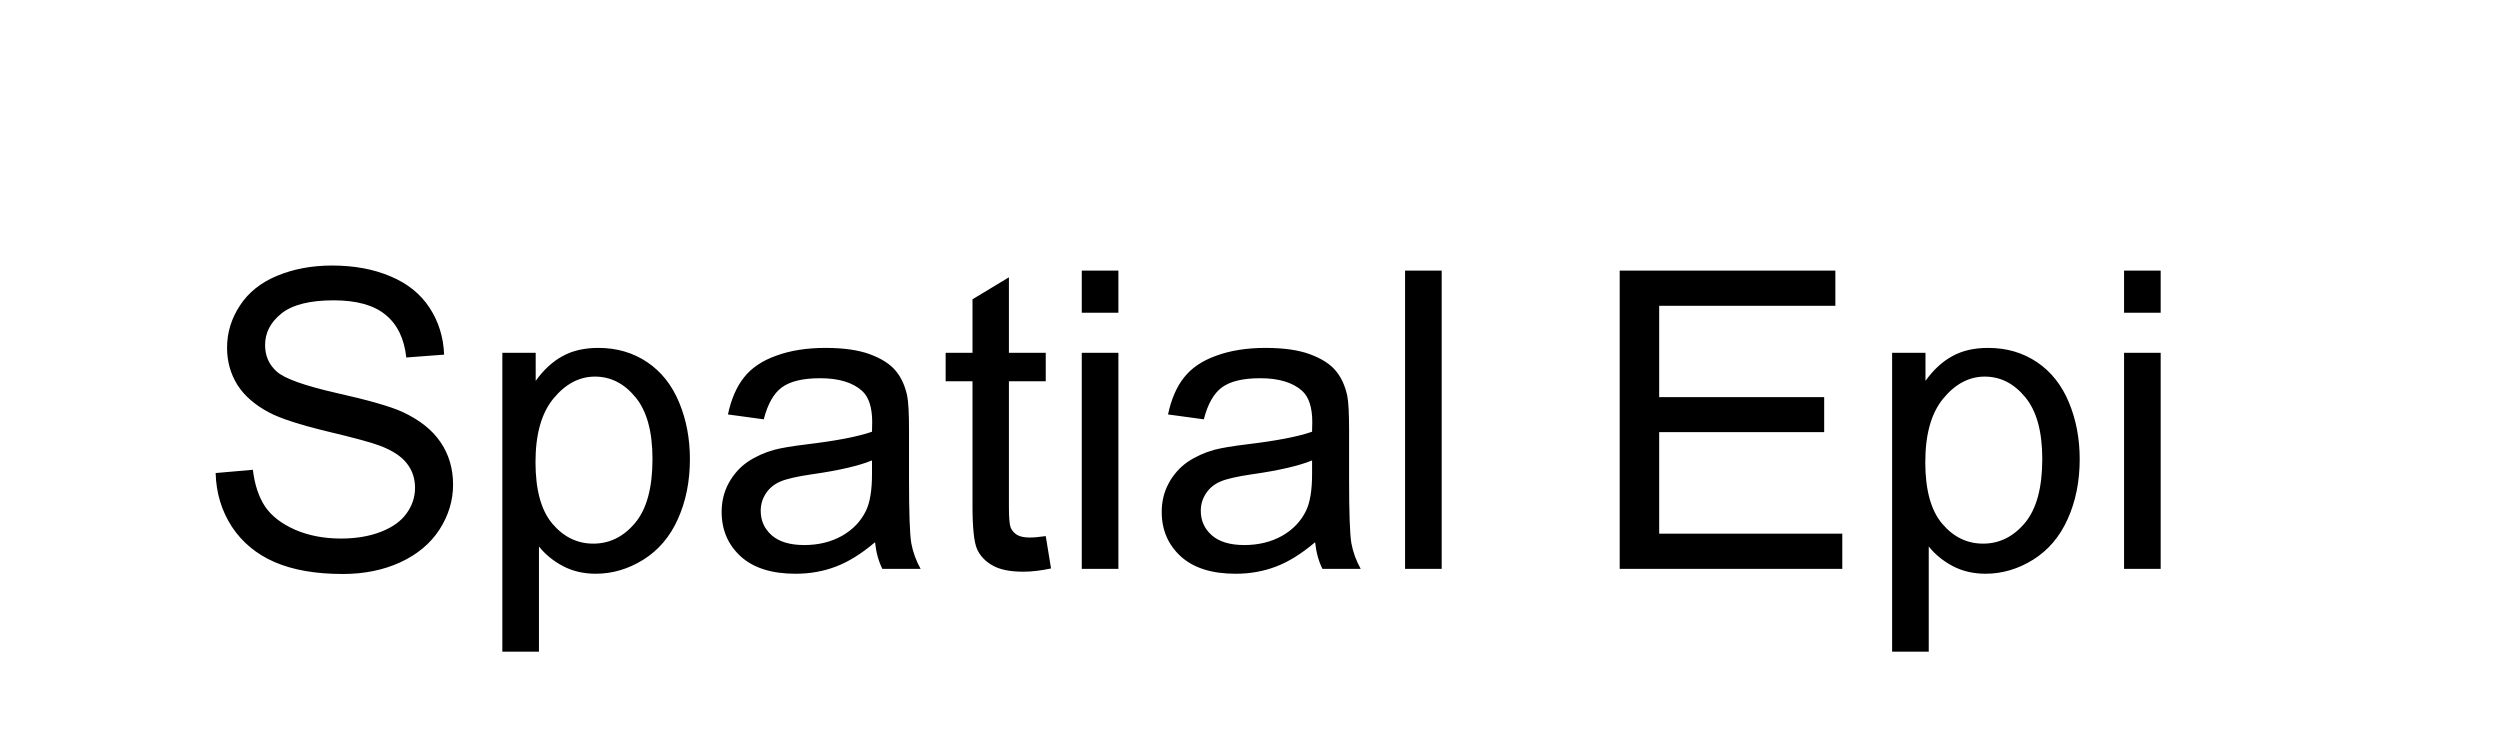
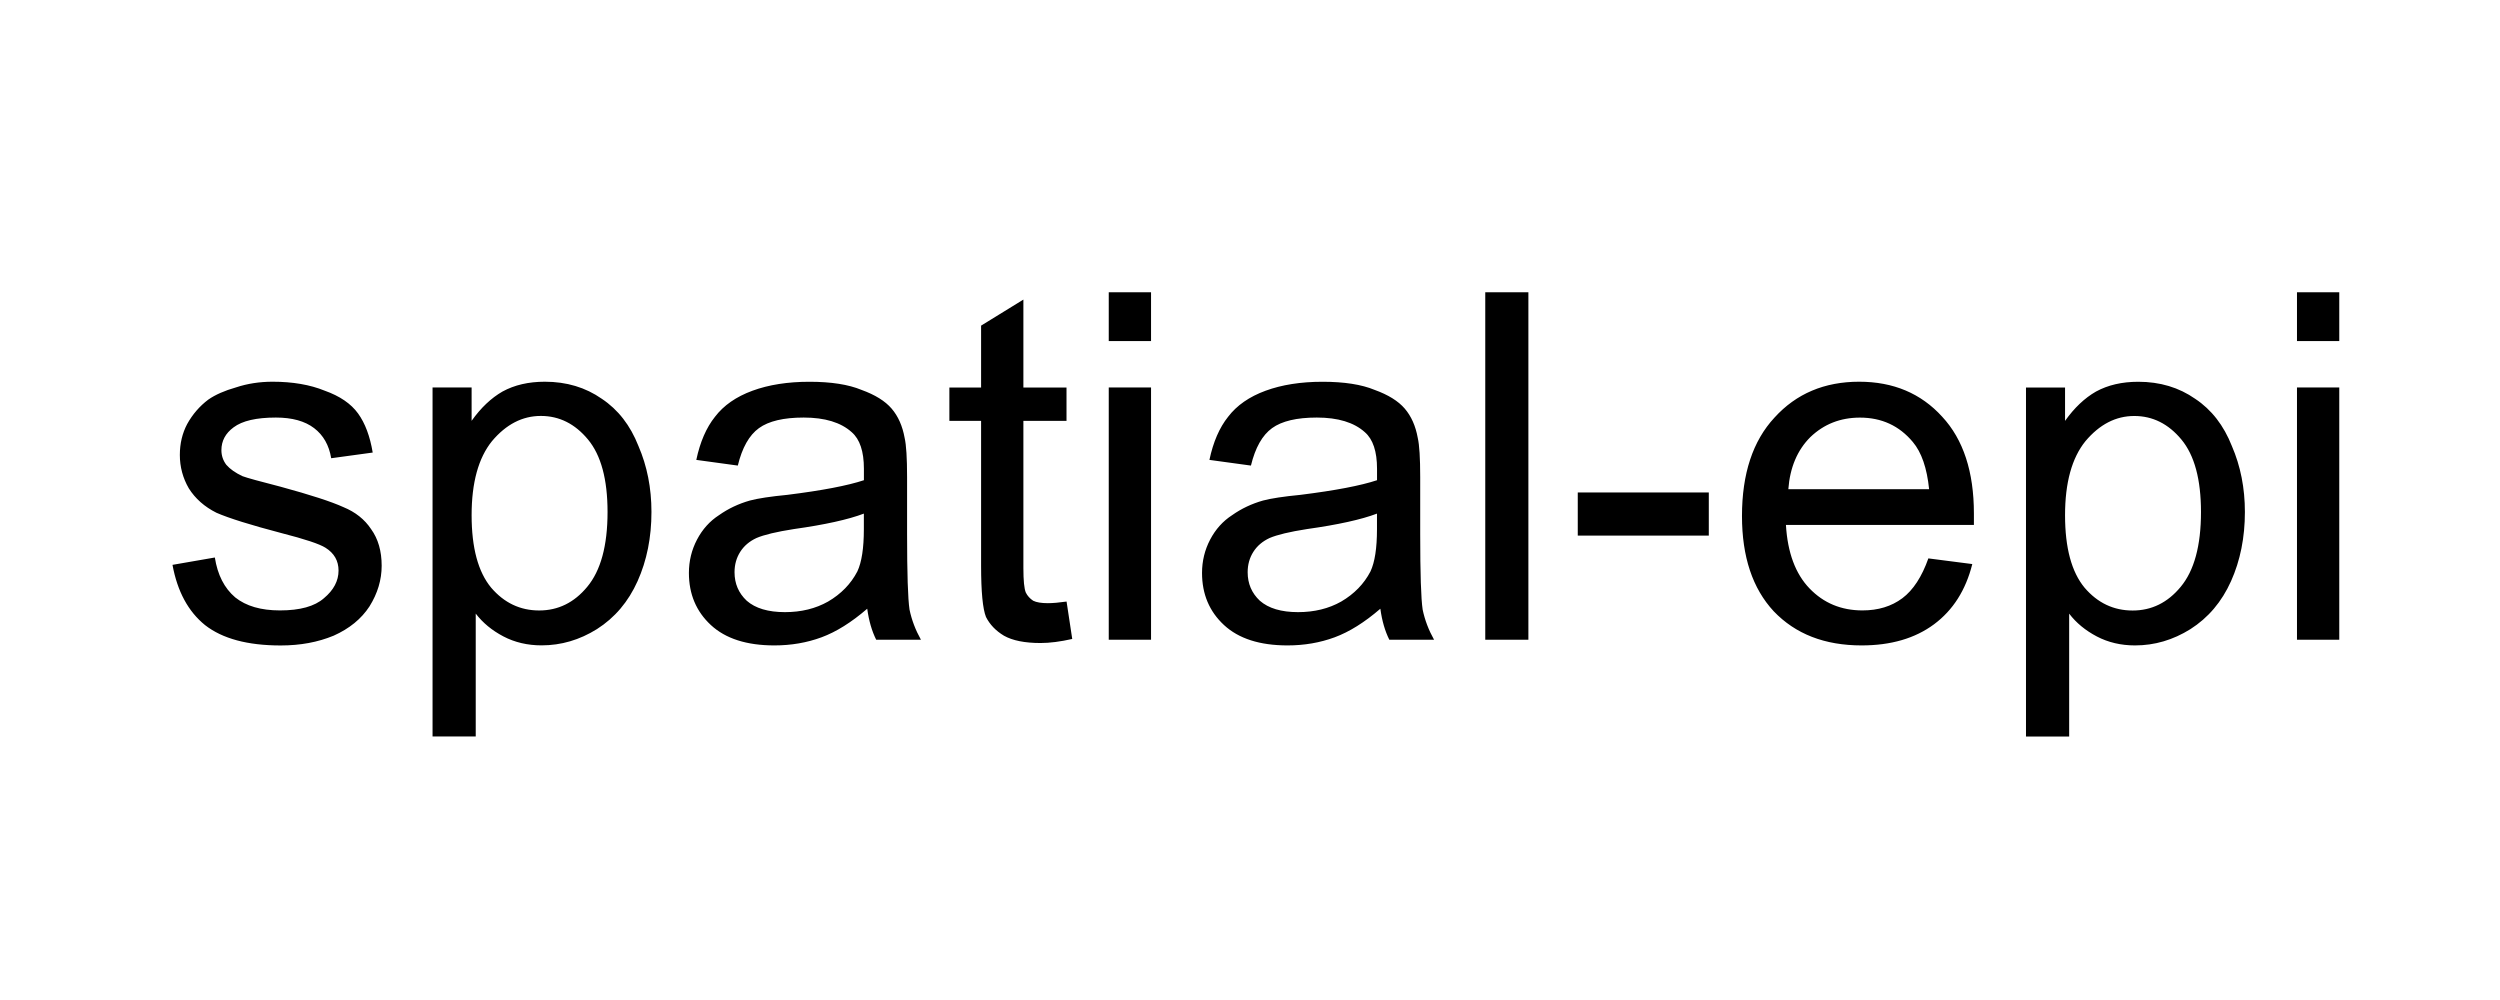
- <svg xmlns="http://www.w3.org/2000/svg" version="1.1" viewBox="0.0 0.0 192.0 57.601" fill="none" stroke="none" stroke-linecap="square" stroke-miterlimit="10">
+ <svg xmlns="http://www.w3.org/2000/svg" version="1.1" viewBox="0.0 0.0 48.0 19.199" fill="none" stroke="none" stroke-linecap="square" stroke-miterlimit="10">
  <clipPath id="p.0">
-     <path d="m0 0l192.0 0l0 57.601l-192.0 0l0 -57.601z" clip-rule="nonzero" />
+     <path d="m0 0l48.0 0l0 19.199l-48.0 0l0 -19.199z" clip-rule="nonzero" />
  </clipPath>
  <g clip-path="url(#p.0)">
-     <path fill="#000000" fill-opacity="0.0" d="m0 0l192.0 0l0 57.601l-192.0 0z" fill-rule="evenodd" />
-     <path fill="#000000" fill-opacity="0.0" d="m12.126 9.969l162.866 0l0 45.039l-162.866 0z" fill-rule="evenodd" />
-     <path fill="#000000" d="m16.563 36.329l2.859 -0.25q0.203 1.719 0.938 2.828q0.75 1.094 2.312 1.781q1.562 0.672 3.516 0.672q1.734 0 3.062 -0.516q1.328 -0.516 1.969 -1.406q0.656 -0.906 0.656 -1.969q0 -1.078 -0.625 -1.875q-0.625 -0.812 -2.062 -1.359q-0.922 -0.359 -4.078 -1.109q-3.156 -0.766 -4.422 -1.437q-1.641 -0.859 -2.453 -2.125q-0.797 -1.281 -0.797 -2.859q0 -1.734 0.984 -3.234q0.984 -1.516 2.875 -2.297q1.891 -0.781 4.203 -0.781q2.547 0 4.484 0.828q1.953 0.812 3.0 2.406q1.047 1.594 1.125 3.609l-2.906 0.219q-0.234 -2.172 -1.594 -3.281q-1.344 -1.109 -3.984 -1.109q-2.75 0 -4.016 1.016q-1.25 1.0 -1.25 2.422q0 1.234 0.891 2.031q0.875 0.797 4.562 1.641q3.703 0.828 5.078 1.453q2.0 0.922 2.953 2.344q0.953 1.406 0.953 3.25q0 1.828 -1.047 3.453q-1.047 1.609 -3.016 2.516q-1.953 0.891 -4.406 0.891q-3.109 0 -5.219 -0.906q-2.094 -0.906 -3.297 -2.719q-1.188 -1.828 -1.25 -4.125zm22.016 13.719l0 -22.953l2.562 0l0 2.156q0.906 -1.266 2.047 -1.891q1.141 -0.641 2.766 -0.641q2.125 0 3.75 1.094q1.625 1.094 2.453 3.094q0.828 1.984 0.828 4.359q0 2.547 -0.922 4.594q-0.906 2.031 -2.656 3.125q-1.734 1.078 -3.656 1.078q-1.406 0 -2.531 -0.594q-1.109 -0.594 -1.828 -1.5l0 8.078l-2.812 0zm2.547 -14.562q0 3.203 1.297 4.734q1.297 1.531 3.141 1.531q1.875 0 3.203 -1.578q1.344 -1.594 1.344 -4.922q0 -3.172 -1.312 -4.75q-1.297 -1.578 -3.109 -1.578q-1.797 0 -3.188 1.688q-1.375 1.672 -1.375 4.875zm26.078 6.156q-1.562 1.328 -3.016 1.875q-1.438 0.547 -3.094 0.547q-2.734 0 -4.203 -1.328q-1.469 -1.344 -1.469 -3.422q0 -1.219 0.547 -2.219q0.562 -1.016 1.453 -1.625q0.906 -0.609 2.031 -0.922q0.828 -0.219 2.5 -0.422q3.406 -0.406 5.016 -0.969q0.016 -0.578 0.016 -0.734q0 -1.719 -0.797 -2.422q-1.078 -0.953 -3.203 -0.953q-1.984 0 -2.938 0.703q-0.938 0.688 -1.391 2.453l-2.75 -0.375q0.375 -1.766 1.234 -2.844q0.859 -1.094 2.484 -1.672q1.625 -0.594 3.766 -0.594q2.125 0 3.453 0.5q1.328 0.5 1.953 1.266q0.625 0.75 0.875 1.906q0.141 0.719 0.141 2.594l0 3.75q0 3.922 0.172 4.969q0.188 1.031 0.719 1.984l-2.938 0q-0.438 -0.875 -0.562 -2.047zm-0.234 -6.281q-1.531 0.625 -4.594 1.062q-1.734 0.25 -2.453 0.562q-0.719 0.312 -1.109 0.922q-0.391 0.594 -0.391 1.328q0 1.125 0.844 1.875q0.859 0.75 2.5 0.75q1.625 0 2.891 -0.703q1.266 -0.719 1.859 -1.953q0.453 -0.953 0.453 -2.812l0 -1.031zm13.344 5.812l0.406 2.484q-1.188 0.25 -2.125 0.25q-1.531 0 -2.375 -0.484q-0.844 -0.484 -1.188 -1.266q-0.344 -0.797 -0.344 -3.328l0 -9.547l-2.062 0l0 -2.188l2.062 0l0 -4.109l2.797 -1.688l0 5.797l2.828 0l0 2.188l-2.828 0l0 9.703q0 1.203 0.141 1.547q0.156 0.344 0.484 0.547q0.344 0.203 0.969 0.203q0.469 0 1.234 -0.109zm2.766 -17.156l0 -3.234l2.812 0l0 3.234l-2.812 0zm0 19.672l0 -16.594l2.812 0l0 16.594l-2.812 0zm17.922 -2.047q-1.562 1.328 -3.016 1.875q-1.438 0.547 -3.094 0.547q-2.734 0 -4.203 -1.328q-1.469 -1.344 -1.469 -3.422q0 -1.219 0.547 -2.219q0.562 -1.016 1.453 -1.625q0.906 -0.609 2.031 -0.922q0.828 -0.219 2.5 -0.422q3.406 -0.406 5.016 -0.969q0.016 -0.578 0.016 -0.734q0 -1.719 -0.797 -2.422q-1.078 -0.953 -3.203 -0.953q-1.984 0 -2.938 0.703q-0.938 0.688 -1.391 2.453l-2.75 -0.375q0.375 -1.766 1.234 -2.844q0.859 -1.094 2.484 -1.672q1.625 -0.594 3.766 -0.594q2.125 0 3.453 0.5q1.328 0.5 1.953 1.266q0.625 0.75 0.875 1.906q0.141 0.719 0.141 2.594l0 3.75q0 3.922 0.172 4.969q0.188 1.031 0.719 1.984l-2.938 0q-0.438 -0.875 -0.562 -2.047zm-0.234 -6.281q-1.531 0.625 -4.594 1.062q-1.734 0.25 -2.453 0.562q-0.719 0.312 -1.109 0.922q-0.391 0.594 -0.391 1.328q0 1.125 0.844 1.875q0.859 0.75 2.5 0.75q1.625 0 2.891 -0.703q1.266 -0.719 1.859 -1.953q0.453 -0.953 0.453 -2.812l0 -1.031zm7.141 8.328l0 -22.906l2.812 0l0 22.906l-2.812 0zm16.484 0l0 -22.906l16.563 0l0 2.703l-13.531 0l0 7.016l12.672 0l0 2.687l-12.672 0l0 7.797l14.063 0l0 2.703l-17.094 0zm20.922 6.359l0 -22.953l2.562 0l0 2.156q0.906 -1.266 2.047 -1.891q1.141 -0.641 2.766 -0.641q2.125 0 3.75 1.094q1.625 1.094 2.453 3.094q0.828 1.984 0.828 4.359q0 2.547 -0.922 4.594q-0.906 2.031 -2.656 3.125q-1.734 1.078 -3.656 1.078q-1.406 0 -2.531 -0.594q-1.109 -0.594 -1.828 -1.5l0 8.078l-2.812 0zm2.547 -14.562q0 3.203 1.297 4.734q1.297 1.531 3.141 1.531q1.875 0 3.203 -1.578q1.344 -1.594 1.344 -4.922q0 -3.172 -1.312 -4.75q-1.297 -1.578 -3.109 -1.578q-1.797 0 -3.188 1.688q-1.375 1.672 -1.375 4.875zm15.266 -11.469l0 -3.234l2.812 0l0 3.234l-2.812 0zm0 19.672l0 -16.594l2.812 0l0 16.594l-2.812 0z" fill-rule="nonzero" />
+     <path fill="#000000" fill-opacity="0.0" d="m0 0l48.0 0l0 19.199l-48.0 0z" fill-rule="evenodd" />
+     <path fill="#000000" fill-opacity="0.0" d="m3.031 3.323l44.976 0l0 8.819l-44.976 0z" fill-rule="evenodd" />
+     <path fill="#000000" d="m3.313 10.845l0.812 -0.141q0.078 0.5 0.391 0.766q0.312 0.25 0.859 0.25q0.578 0 0.844 -0.234q0.281 -0.234 0.281 -0.531q0 -0.281 -0.25 -0.438q-0.172 -0.109 -0.844 -0.281q-0.891 -0.234 -1.25 -0.391q-0.344 -0.172 -0.531 -0.469q-0.172 -0.297 -0.172 -0.641q0 -0.328 0.141 -0.594q0.156 -0.281 0.406 -0.469q0.203 -0.141 0.531 -0.234q0.328 -0.109 0.703 -0.109q0.578 0 1.0 0.172q0.438 0.156 0.641 0.438q0.203 0.281 0.281 0.75l-0.797 0.109q-0.062 -0.375 -0.328 -0.578q-0.266 -0.203 -0.734 -0.203q-0.562 0 -0.812 0.188q-0.234 0.172 -0.234 0.438q0 0.156 0.094 0.281q0.109 0.125 0.312 0.219q0.125 0.047 0.734 0.203q0.859 0.234 1.203 0.391q0.344 0.141 0.531 0.422q0.203 0.281 0.203 0.703q0 0.406 -0.234 0.781q-0.234 0.359 -0.688 0.562q-0.453 0.188 -1.016 0.188q-0.953 0 -1.453 -0.391q-0.484 -0.391 -0.625 -1.156zm4.992 3.297l0 -6.703l0.75 0l0 0.641q0.266 -0.375 0.594 -0.563q0.344 -0.188 0.812 -0.188q0.625 0 1.094 0.328q0.469 0.312 0.703 0.906q0.25 0.578 0.25 1.266q0 0.734 -0.266 1.328q-0.266 0.594 -0.781 0.922q-0.5 0.312 -1.062 0.312q-0.406 0 -0.734 -0.172q-0.328 -0.172 -0.531 -0.438l0 2.359l-0.828 0zm0.75 -4.25q0 0.938 0.375 1.391q0.375 0.438 0.922 0.438q0.547 0 0.922 -0.453q0.391 -0.469 0.391 -1.438q0 -0.938 -0.375 -1.391q-0.375 -0.453 -0.906 -0.453q-0.531 0 -0.938 0.484q-0.391 0.484 -0.391 1.422zm7.594 1.797q-0.453 0.391 -0.875 0.547q-0.422 0.156 -0.906 0.156q-0.797 0 -1.219 -0.391q-0.422 -0.391 -0.422 -1.0q0 -0.344 0.156 -0.641q0.156 -0.297 0.422 -0.469q0.266 -0.188 0.594 -0.281q0.234 -0.062 0.719 -0.109q1.0 -0.125 1.469 -0.281q0 -0.172 0 -0.219q0 -0.5 -0.234 -0.703q-0.312 -0.281 -0.922 -0.281q-0.578 0 -0.859 0.203q-0.281 0.203 -0.406 0.719l-0.797 -0.109q0.109 -0.516 0.359 -0.828q0.25 -0.328 0.719 -0.5q0.469 -0.172 1.094 -0.172q0.625 0 1.0 0.156q0.391 0.141 0.578 0.359q0.188 0.219 0.25 0.563q0.047 0.203 0.047 0.75l0 1.094q0 1.141 0.047 1.453q0.062 0.297 0.219 0.578l-0.859 0q-0.125 -0.25 -0.172 -0.594zm-0.062 -1.828q-0.453 0.172 -1.344 0.297q-0.5 0.078 -0.719 0.172q-0.203 0.094 -0.312 0.266q-0.109 0.172 -0.109 0.391q0 0.328 0.234 0.547q0.25 0.219 0.734 0.219q0.469 0 0.828 -0.203q0.375 -0.219 0.562 -0.578q0.125 -0.266 0.125 -0.812l0 -0.297zm3.891 1.688l0.109 0.719q-0.344 0.078 -0.609 0.078q-0.453 0 -0.703 -0.141q-0.234 -0.141 -0.344 -0.359q-0.094 -0.234 -0.094 -0.984l0 -2.781l-0.609 0l0 -0.641l0.609 0l0 -1.188l0.812 -0.5l0 1.688l0.828 0l0 0.641l-0.828 0l0 2.828q0 0.359 0.047 0.469q0.047 0.094 0.141 0.156q0.094 0.047 0.281 0.047q0.141 0 0.359 -0.031zm0.81 -5l0 -0.938l0.812 0l0 0.938l-0.812 0zm0 5.734l0 -4.844l0.812 0l0 4.844l-0.812 0zm5.213 -0.594q-0.453 0.391 -0.875 0.547q-0.422 0.156 -0.906 0.156q-0.797 0 -1.219 -0.391q-0.422 -0.391 -0.422 -1.0q0 -0.344 0.156 -0.641q0.156 -0.297 0.422 -0.469q0.266 -0.188 0.594 -0.281q0.234 -0.062 0.719 -0.109q1.0 -0.125 1.469 -0.281q0 -0.172 0 -0.219q0 -0.5 -0.234 -0.703q-0.312 -0.281 -0.922 -0.281q-0.578 0 -0.859 0.203q-0.281 0.203 -0.406 0.719l-0.797 -0.109q0.109 -0.516 0.359 -0.828q0.25 -0.328 0.719 -0.5q0.469 -0.172 1.094 -0.172q0.625 0 1.0 0.156q0.391 0.141 0.578 0.359q0.188 0.219 0.25 0.563q0.047 0.203 0.047 0.75l0 1.094q0 1.141 0.047 1.453q0.062 0.297 0.219 0.578l-0.859 0q-0.125 -0.25 -0.172 -0.594zm-0.062 -1.828q-0.453 0.172 -1.344 0.297q-0.5 0.078 -0.719 0.172q-0.203 0.094 -0.312 0.266q-0.109 0.172 -0.109 0.391q0 0.328 0.234 0.547q0.25 0.219 0.734 0.219q0.469 0 0.828 -0.203q0.375 -0.219 0.562 -0.578q0.125 -0.266 0.125 -0.812l0 -0.297zm2.078 2.422l0 -6.672l0.828 0l0 6.672l-0.828 0zm1.776 -2.0l0 -0.828l2.516 0l0 0.828l-2.516 0zm6.731 0.438l0.844 0.109q-0.188 0.75 -0.734 1.156q-0.547 0.406 -1.391 0.406q-1.062 0 -1.688 -0.656q-0.609 -0.656 -0.609 -1.828q0 -1.219 0.625 -1.891q0.625 -0.688 1.625 -0.688q0.984 0 1.594 0.672q0.609 0.656 0.609 1.859q0 0.062 0 0.219l-3.609 0q0.047 0.797 0.453 1.219q0.406 0.422 1.016 0.422q0.453 0 0.766 -0.234q0.312 -0.234 0.5 -0.766zm-2.688 -1.328l2.703 0q-0.062 -0.609 -0.312 -0.906q-0.391 -0.469 -1.016 -0.469q-0.562 0 -0.953 0.375q-0.375 0.375 -0.422 1.0zm4.563 4.75l0 -6.703l0.75 0l0 0.641q0.266 -0.375 0.594 -0.563q0.344 -0.188 0.812 -0.188q0.625 0 1.094 0.328q0.469 0.312 0.703 0.906q0.25 0.578 0.25 1.266q0 0.734 -0.266 1.328q-0.266 0.594 -0.781 0.922q-0.5 0.312 -1.062 0.312q-0.406 0 -0.734 -0.172q-0.328 -0.172 -0.531 -0.438l0 2.359l-0.828 0zm0.75 -4.25q0 0.938 0.375 1.391q0.375 0.438 0.922 0.438q0.547 0 0.922 -0.453q0.391 -0.469 0.391 -1.438q0 -0.938 -0.375 -1.391q-0.375 -0.453 -0.906 -0.453q-0.531 0 -0.938 0.484q-0.391 0.484 -0.391 1.422zm4.453 -3.344l0 -0.938l0.812 0l0 0.938l-0.812 0zm0 5.734l0 -4.844l0.812 0l0 4.844l-0.812 0z" fill-rule="nonzero" />
  </g>
</svg>
